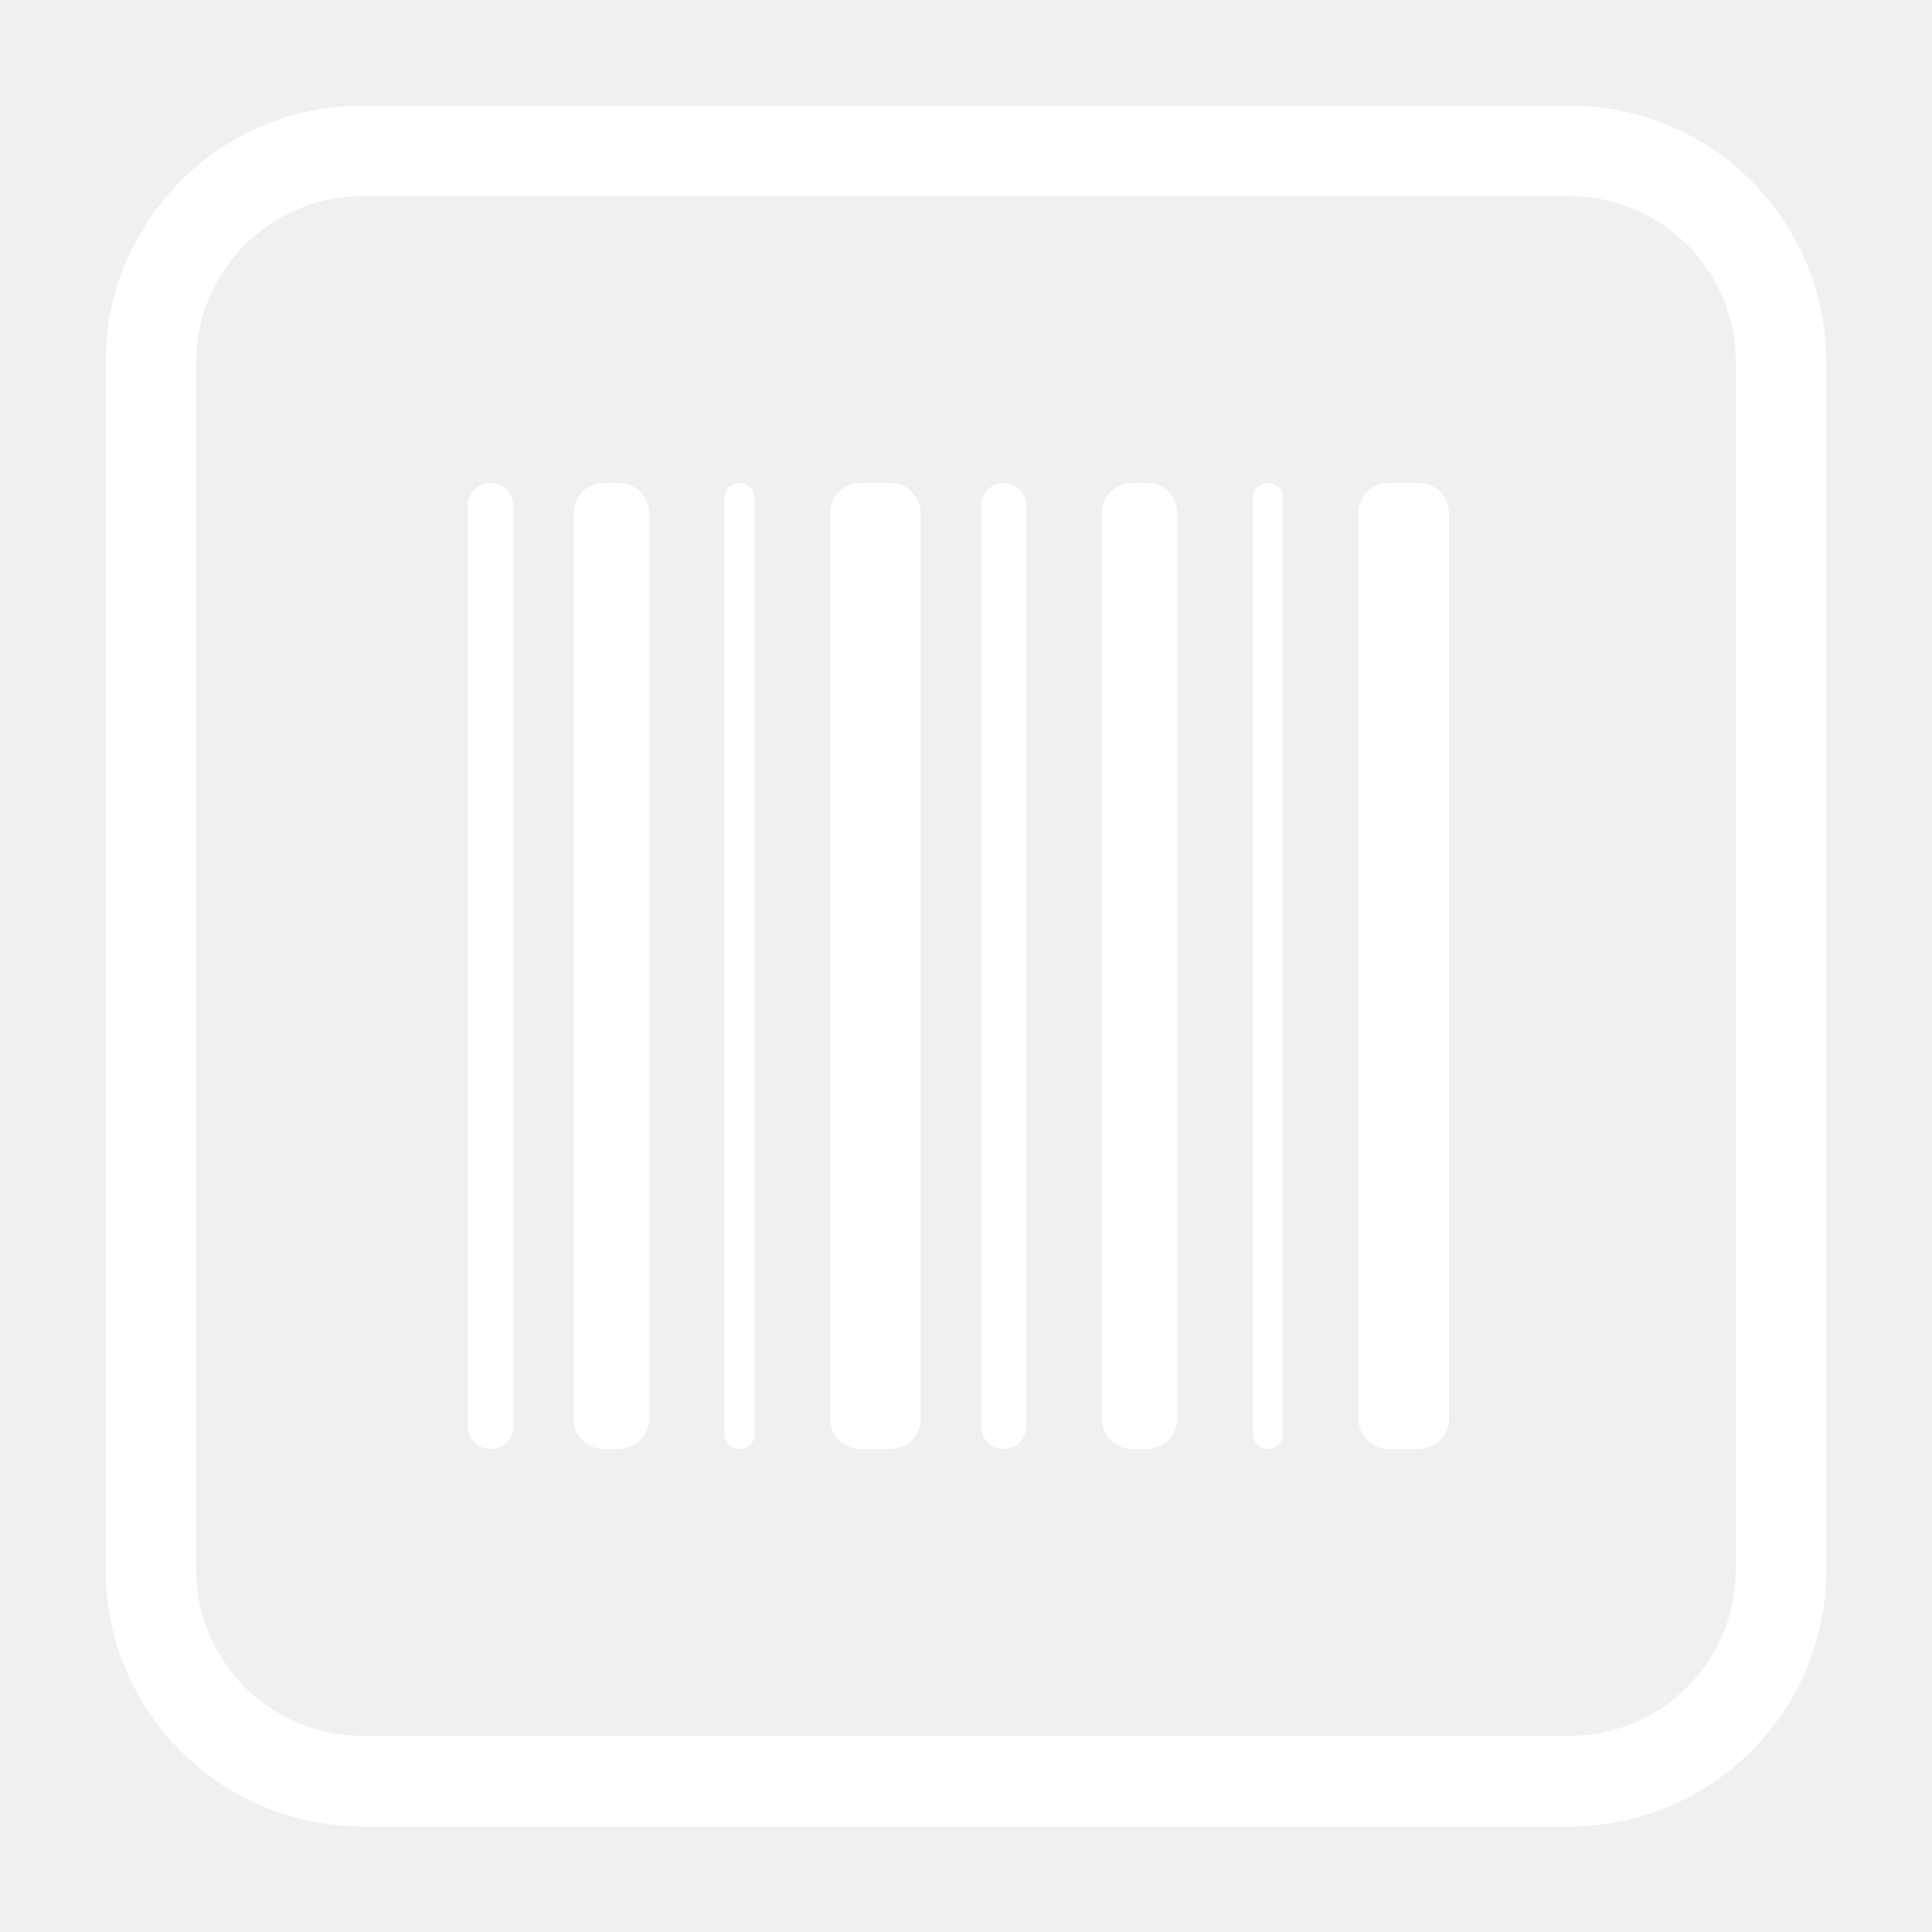
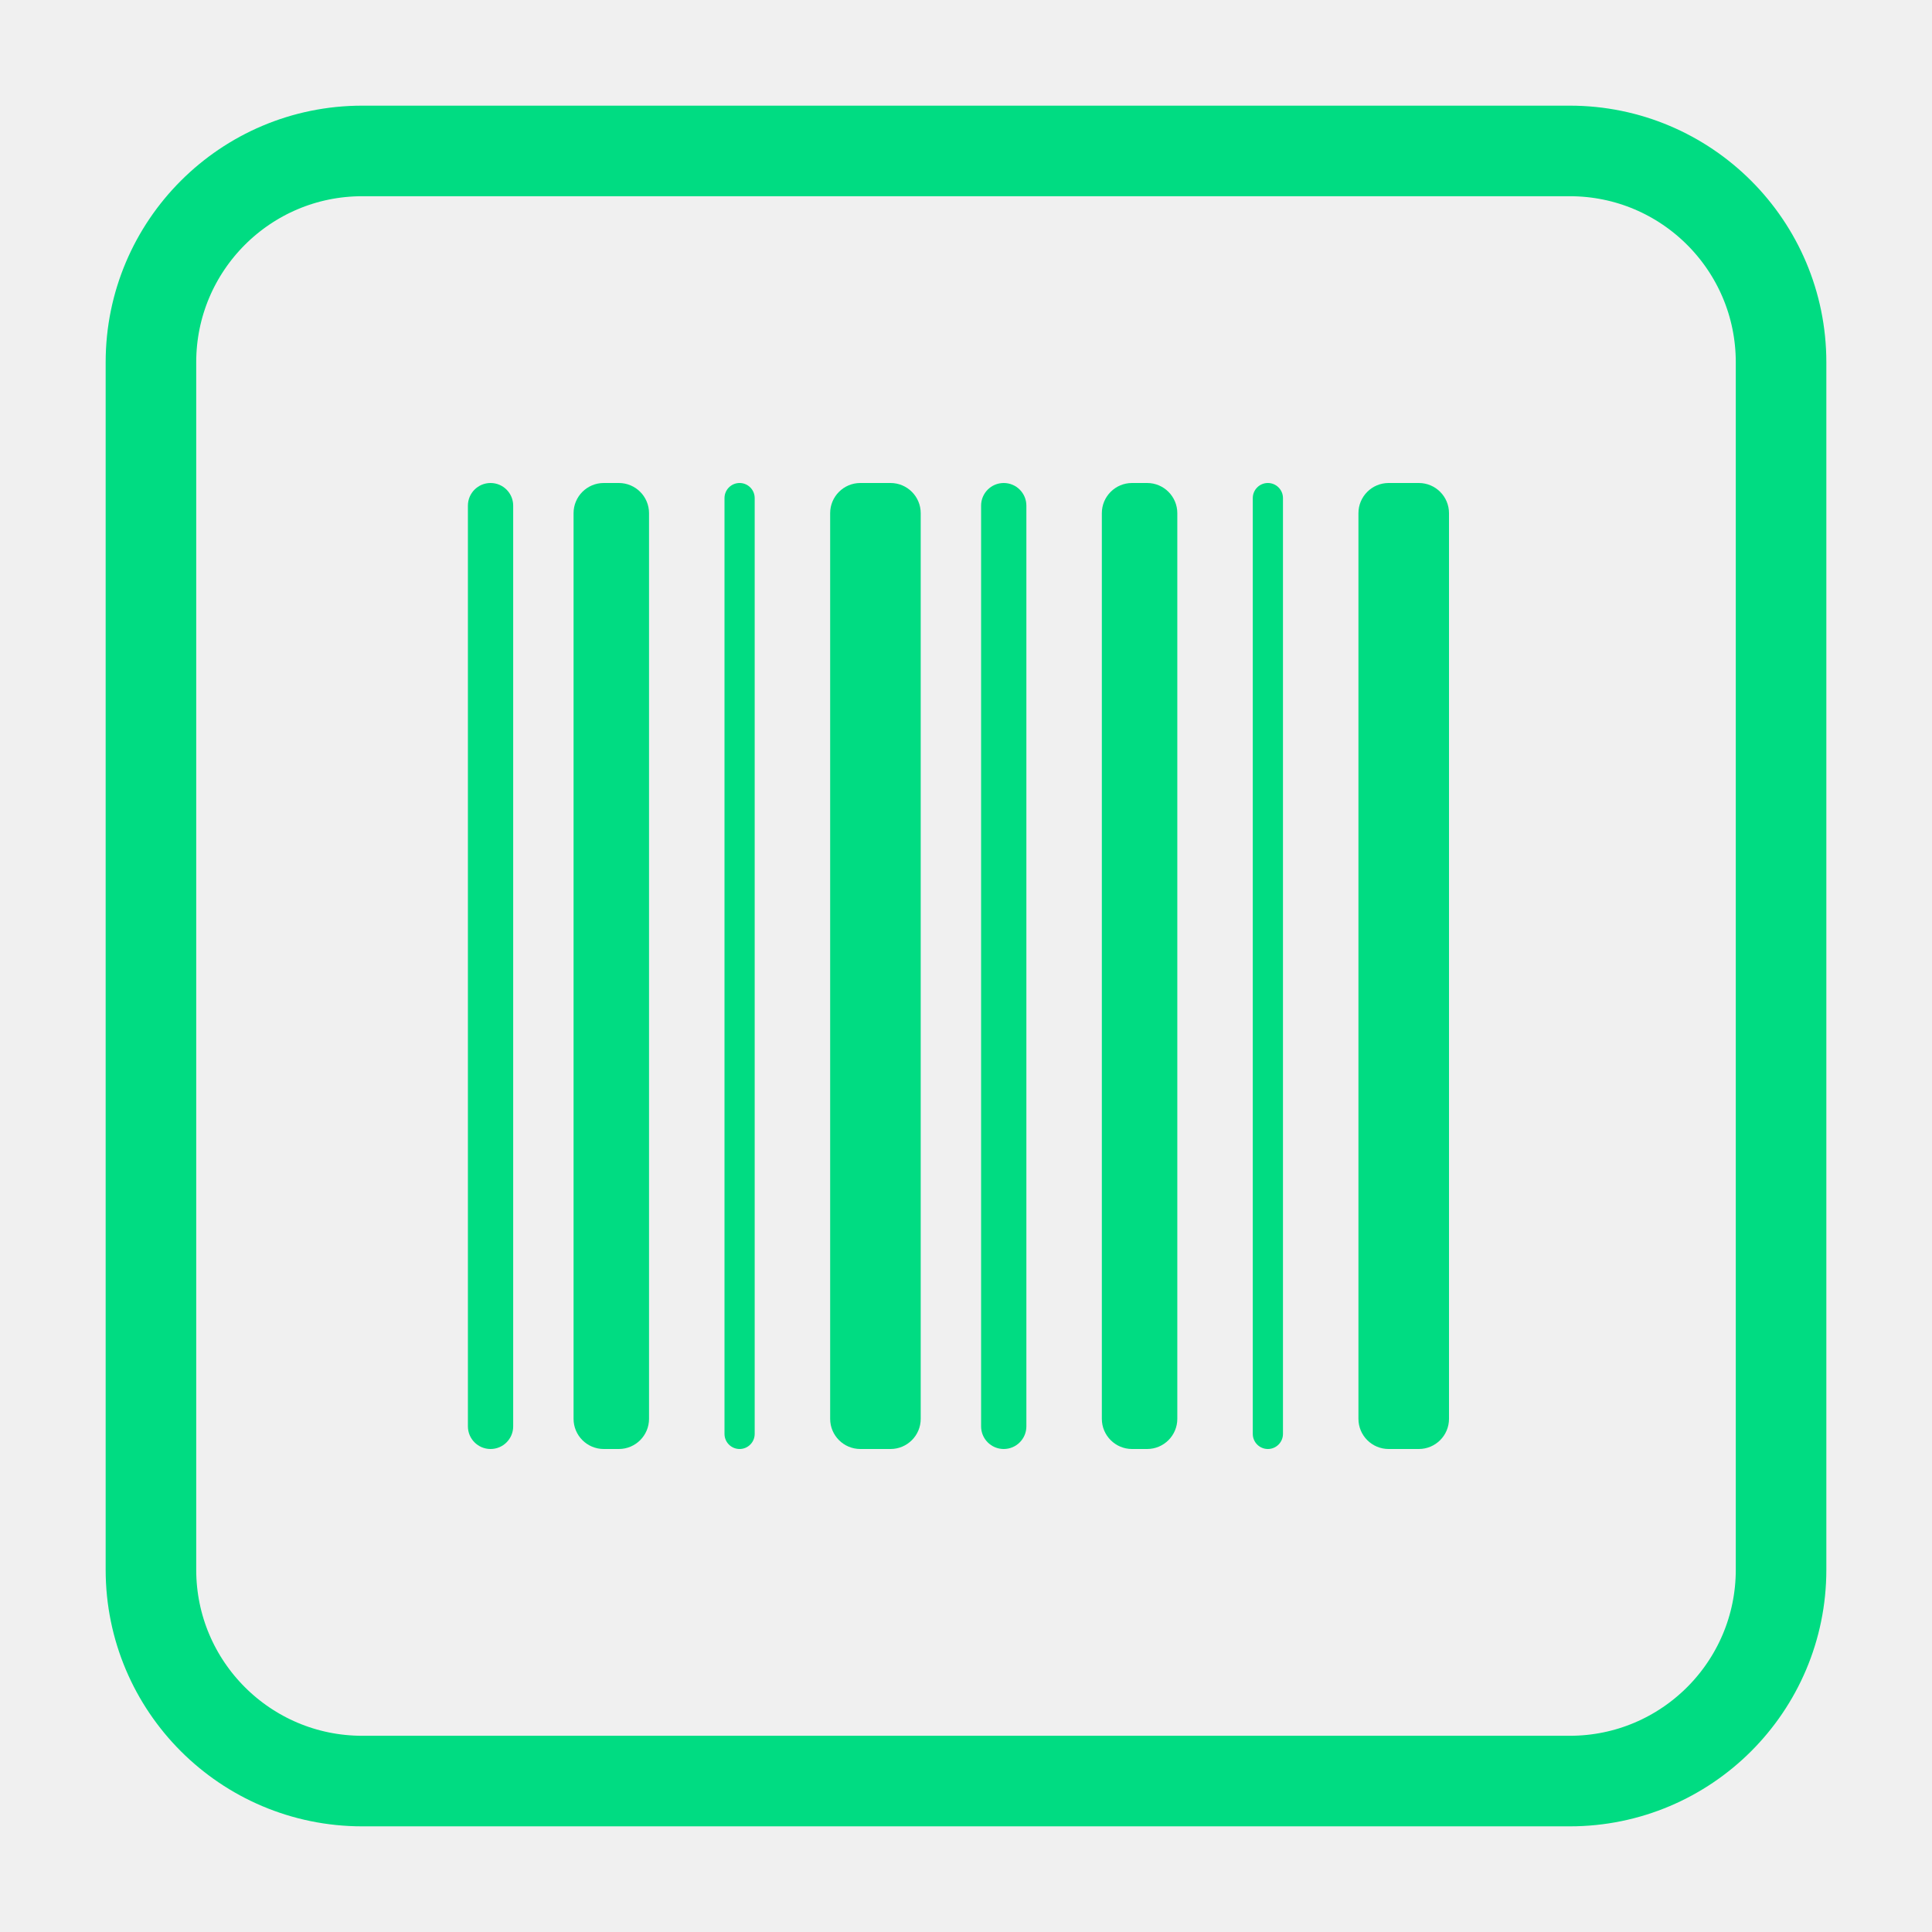
<svg xmlns="http://www.w3.org/2000/svg" viewBox="0 0 256 256" width="128" height="128" role="img" aria-label="linos.store logo barcode">
-   <rect x="20" y="20" width="216" height="216" rx="28" fill="none" stroke="#ffffff" stroke-width="12" />
-   <g fill="#ffffff">
+   <rect x="20" y="20" width="216" height="216" rx="28" fill="none" stroke="#00DC82" stroke-width="12" />
+   <g fill="#00DC82">
    <rect x="62" y="64" width="6" height="128" rx="3" />
    <rect x="76" y="64" width="10" height="128" rx="4" />
    <rect x="96" y="64" width="4" height="128" rx="2" />
    <rect x="110" y="64" width="12" height="128" rx="4" />
    <rect x="130" y="64" width="6" height="128" rx="3" />
    <rect x="146" y="64" width="10" height="128" rx="4" />
    <rect x="166" y="64" width="4" height="128" rx="2" />
    <rect x="180" y="64" width="12" height="128" rx="4" />
  </g>
</svg>
